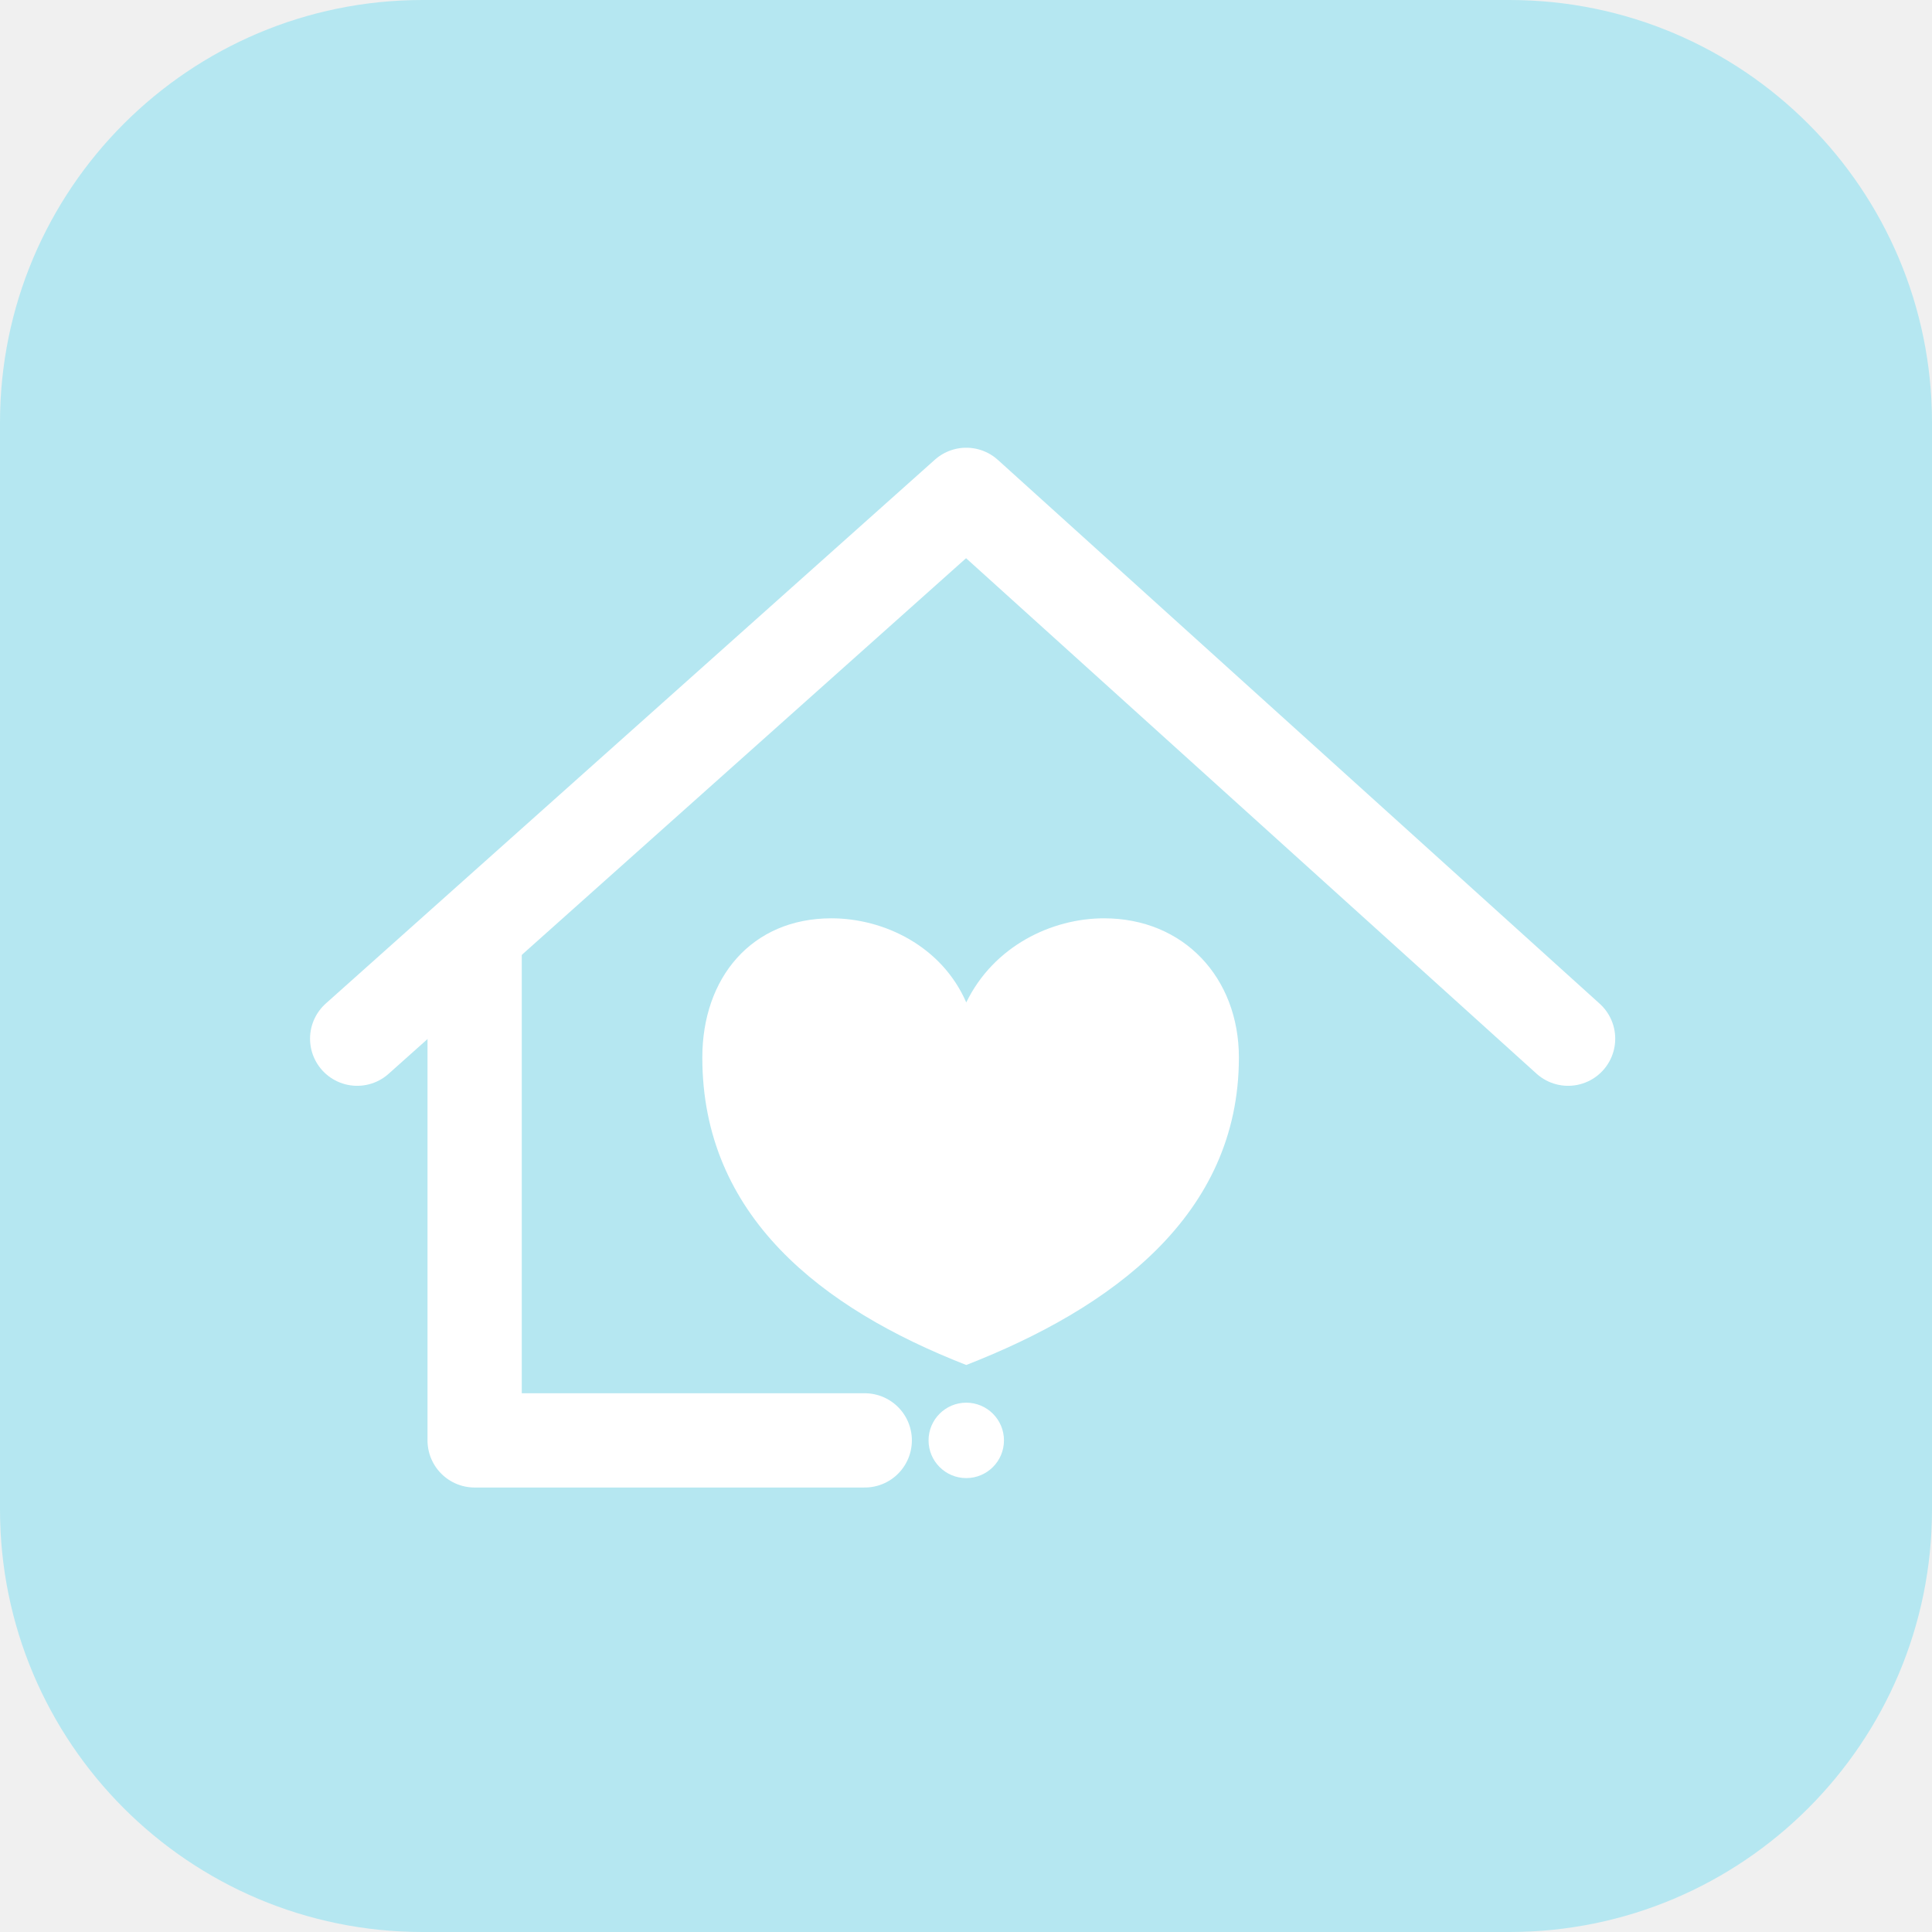
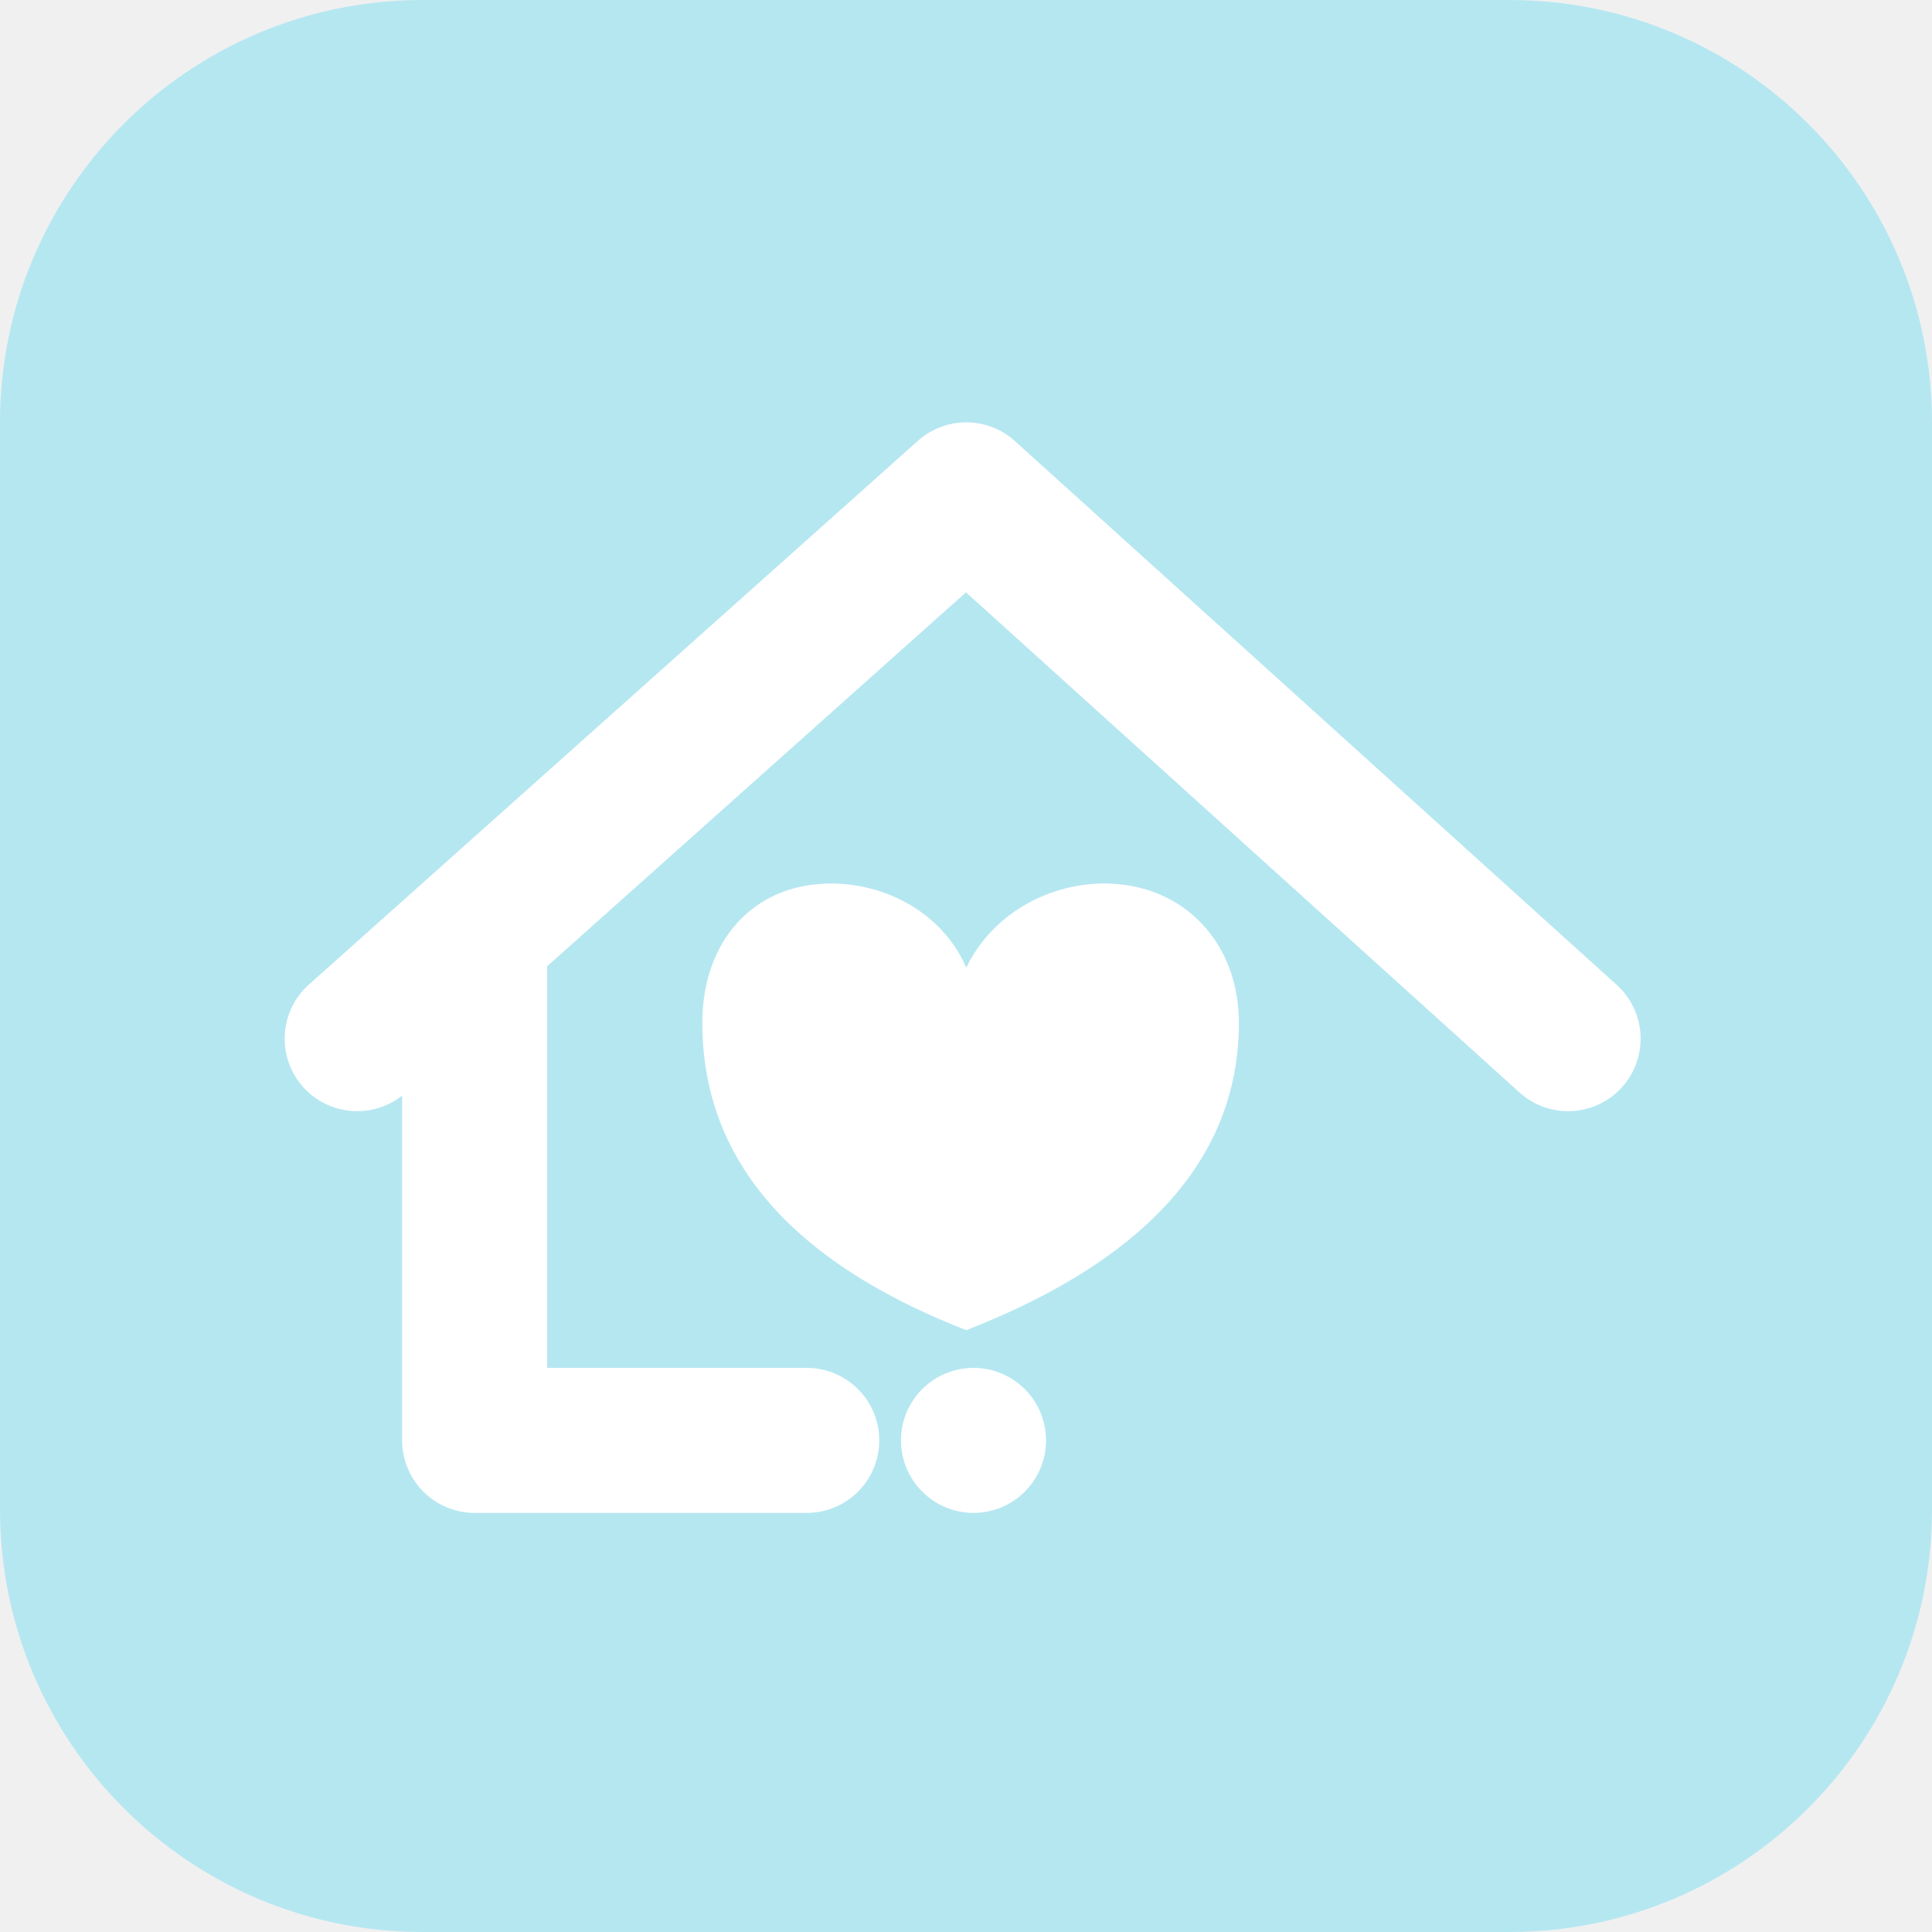
<svg xmlns="http://www.w3.org/2000/svg" viewBox="0 0 64 64" width="64" height="64">
  <rect width="64" height="64" rx="14" fill="#B5E7F1" />
  <g transform="translate(-14.35 -10.75) scale(0.04804)" fill="none">
-     <g stroke="#FFFFFF" stroke-width="65" stroke-linecap="round" stroke-linejoin="round">
+     <g stroke="#FFFFFF" stroke-width="100" stroke-linecap="round" stroke-linejoin="round">
      <path d="M545 940 L965 565 L1380 940" />
-       <path d="M626 872 L626 1217 L895 1217" />
+       <path d="M626 872 L626 1217 L855 1217" />
    </g>
-     <circle cx="965" cy="1217" r="26" fill="#FFFFFF" />
-     <path d="M965 915 C948 876 908 857 872 857 C817 857 783 898 783 953 C783 1062 865 1126 965 1165 C1065 1126 1153 1062 1153 953 C1153 898 1115 857 1060 857 C1024 857 984 876 965 915 Z" fill="#FFFFFF" />
+     <circle cx="970" cy="1217" r="50" fill="#FFFFFF" />
+     <path d="M965 891 C948 852 908 833 872 833 C817 833 783 874 783 929 C783 1038 865 1102 965 1141 C1065 1102 1153 1038 1153 929 C1153 874 1115 833 1060 833 C1024 833 984 852 965 891 Z" fill="#FFFFFF" />
  </g>
</svg>
